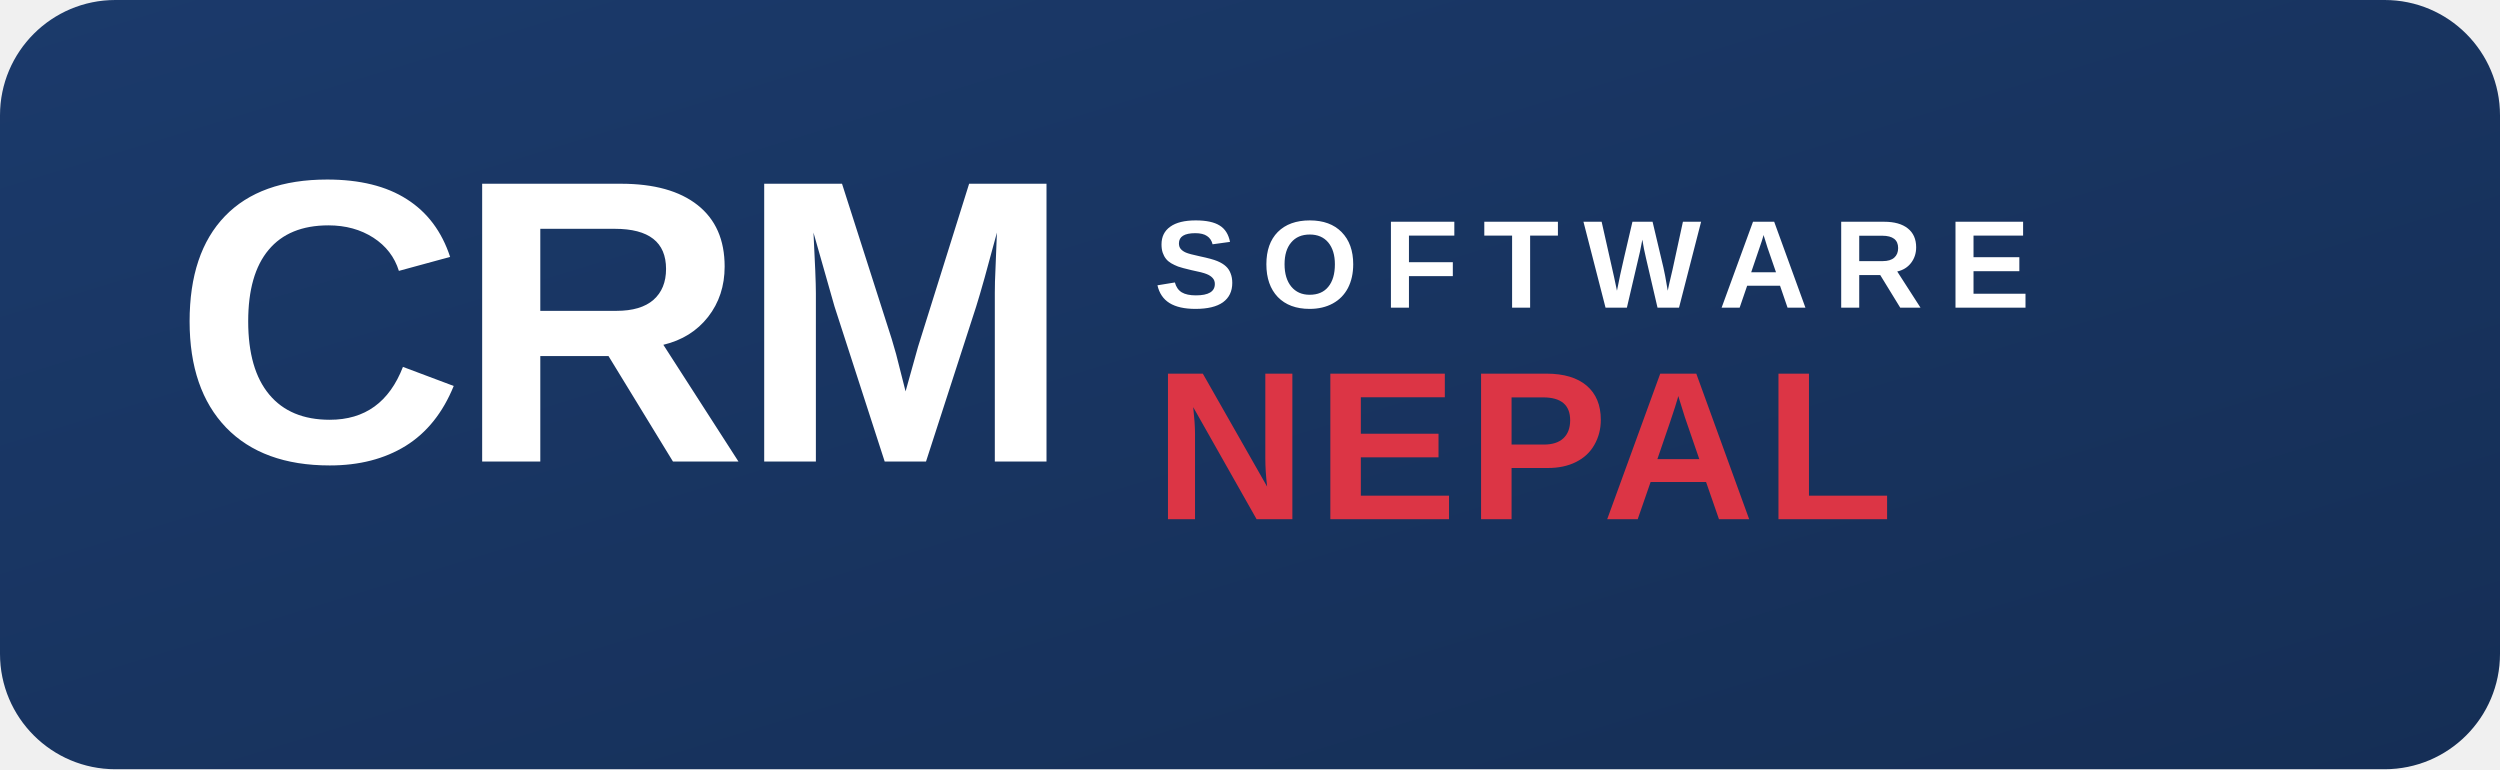
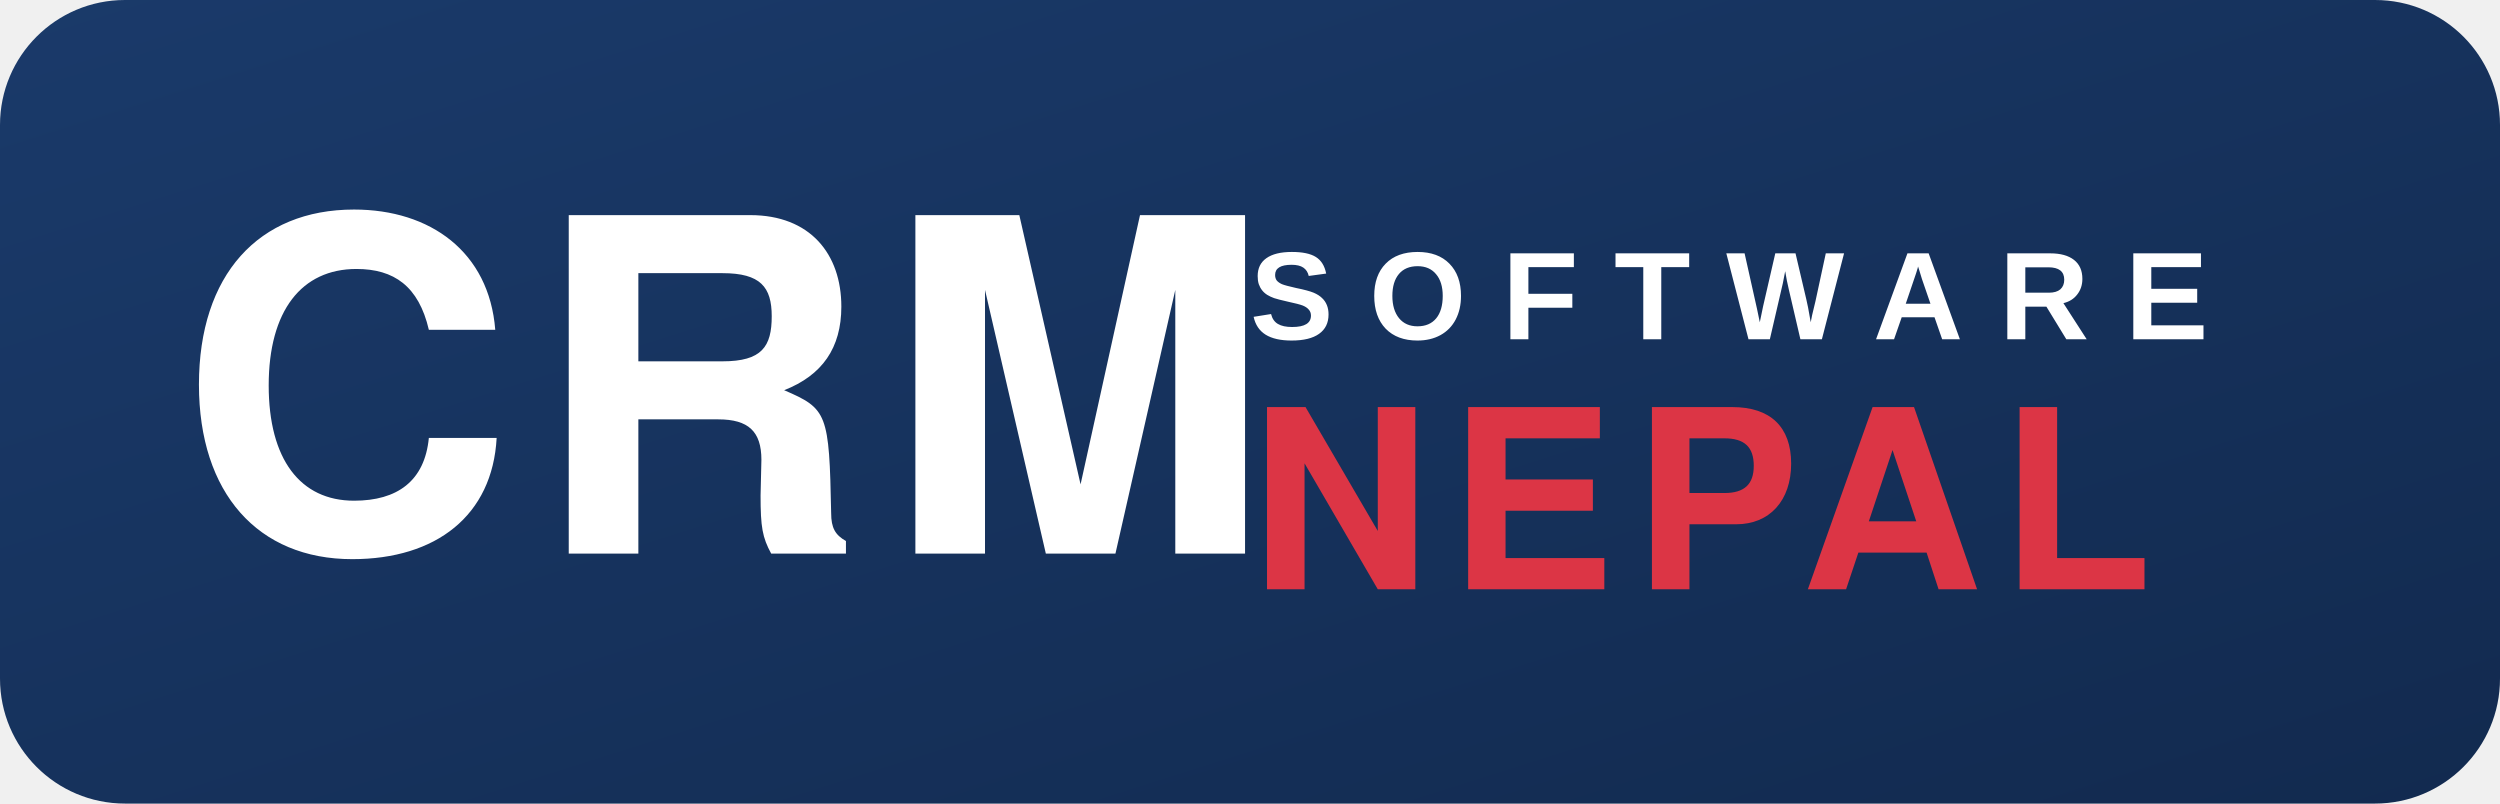
- <svg xmlns="http://www.w3.org/2000/svg" viewBox="0 0 260 80" width="260" height="80">
+ <svg xmlns="http://www.w3.org/2000/svg" viewBox="0 0 280 90" width="280" height="90">
  <defs>
    <linearGradient id="bg" x1="0%" y1="0%" x2="100%" y2="100%">
-       <stop offset="0%" style="stop-color:#1B3A6B;stop-opacity:1" />
-       <stop offset="100%" style="stop-color:#152E55;stop-opacity:1" />
+       <stop offset="0%" style="stop-color:#1a3a6a;stop-opacity:1" />
+       <stop offset="100%" style="stop-color:#122a4f;stop-opacity:1" />
    </linearGradient>
  </defs>
-   <rect x="0" y="0" width="260" height="80" rx="12" ry="12" fill="url(#bg)" />
-   <text x="18" y="48" font-family="'Arial Black', 'Helvetica Neue', Arial, sans-serif" font-weight="900" font-size="42" fill="#FFFFFF" letter-spacing="-1">CRM</text>
-   <text x="120" y="32" font-family="'Arial', 'Helvetica Neue', sans-serif" font-weight="600" font-size="13" fill="#FFFFFF" letter-spacing="2.5" text-transform="uppercase">SOFTWARE</text>
-   <text x="120" y="54" font-family="'Arial Black', 'Helvetica Neue', Arial, sans-serif" font-weight="900" font-size="22" fill="#DC3545" letter-spacing="1">NEPAL</text>
+   <rect x="0" y="0" width="280" height="90" rx="14" ry="14" fill="url(#bg)" />
+   <text x="20" y="62" font-family="'Arial Black', 'Impact', 'Helvetica Neue', sans-serif" font-weight="900" font-size="52" fill="#FFFFFF" letter-spacing="2">CRM</text>
+   <text x="140" y="38" font-family="'Arial', 'Helvetica Neue', sans-serif" font-weight="700" font-size="14" fill="#FFFFFF" letter-spacing="4">SOFTWARE</text>
+   <text x="140" y="66" font-family="'Arial Black', 'Impact', 'Helvetica Neue', sans-serif" font-weight="900" font-size="28" fill="#DC3545" letter-spacing="2">NEPAL</text>
</svg>
